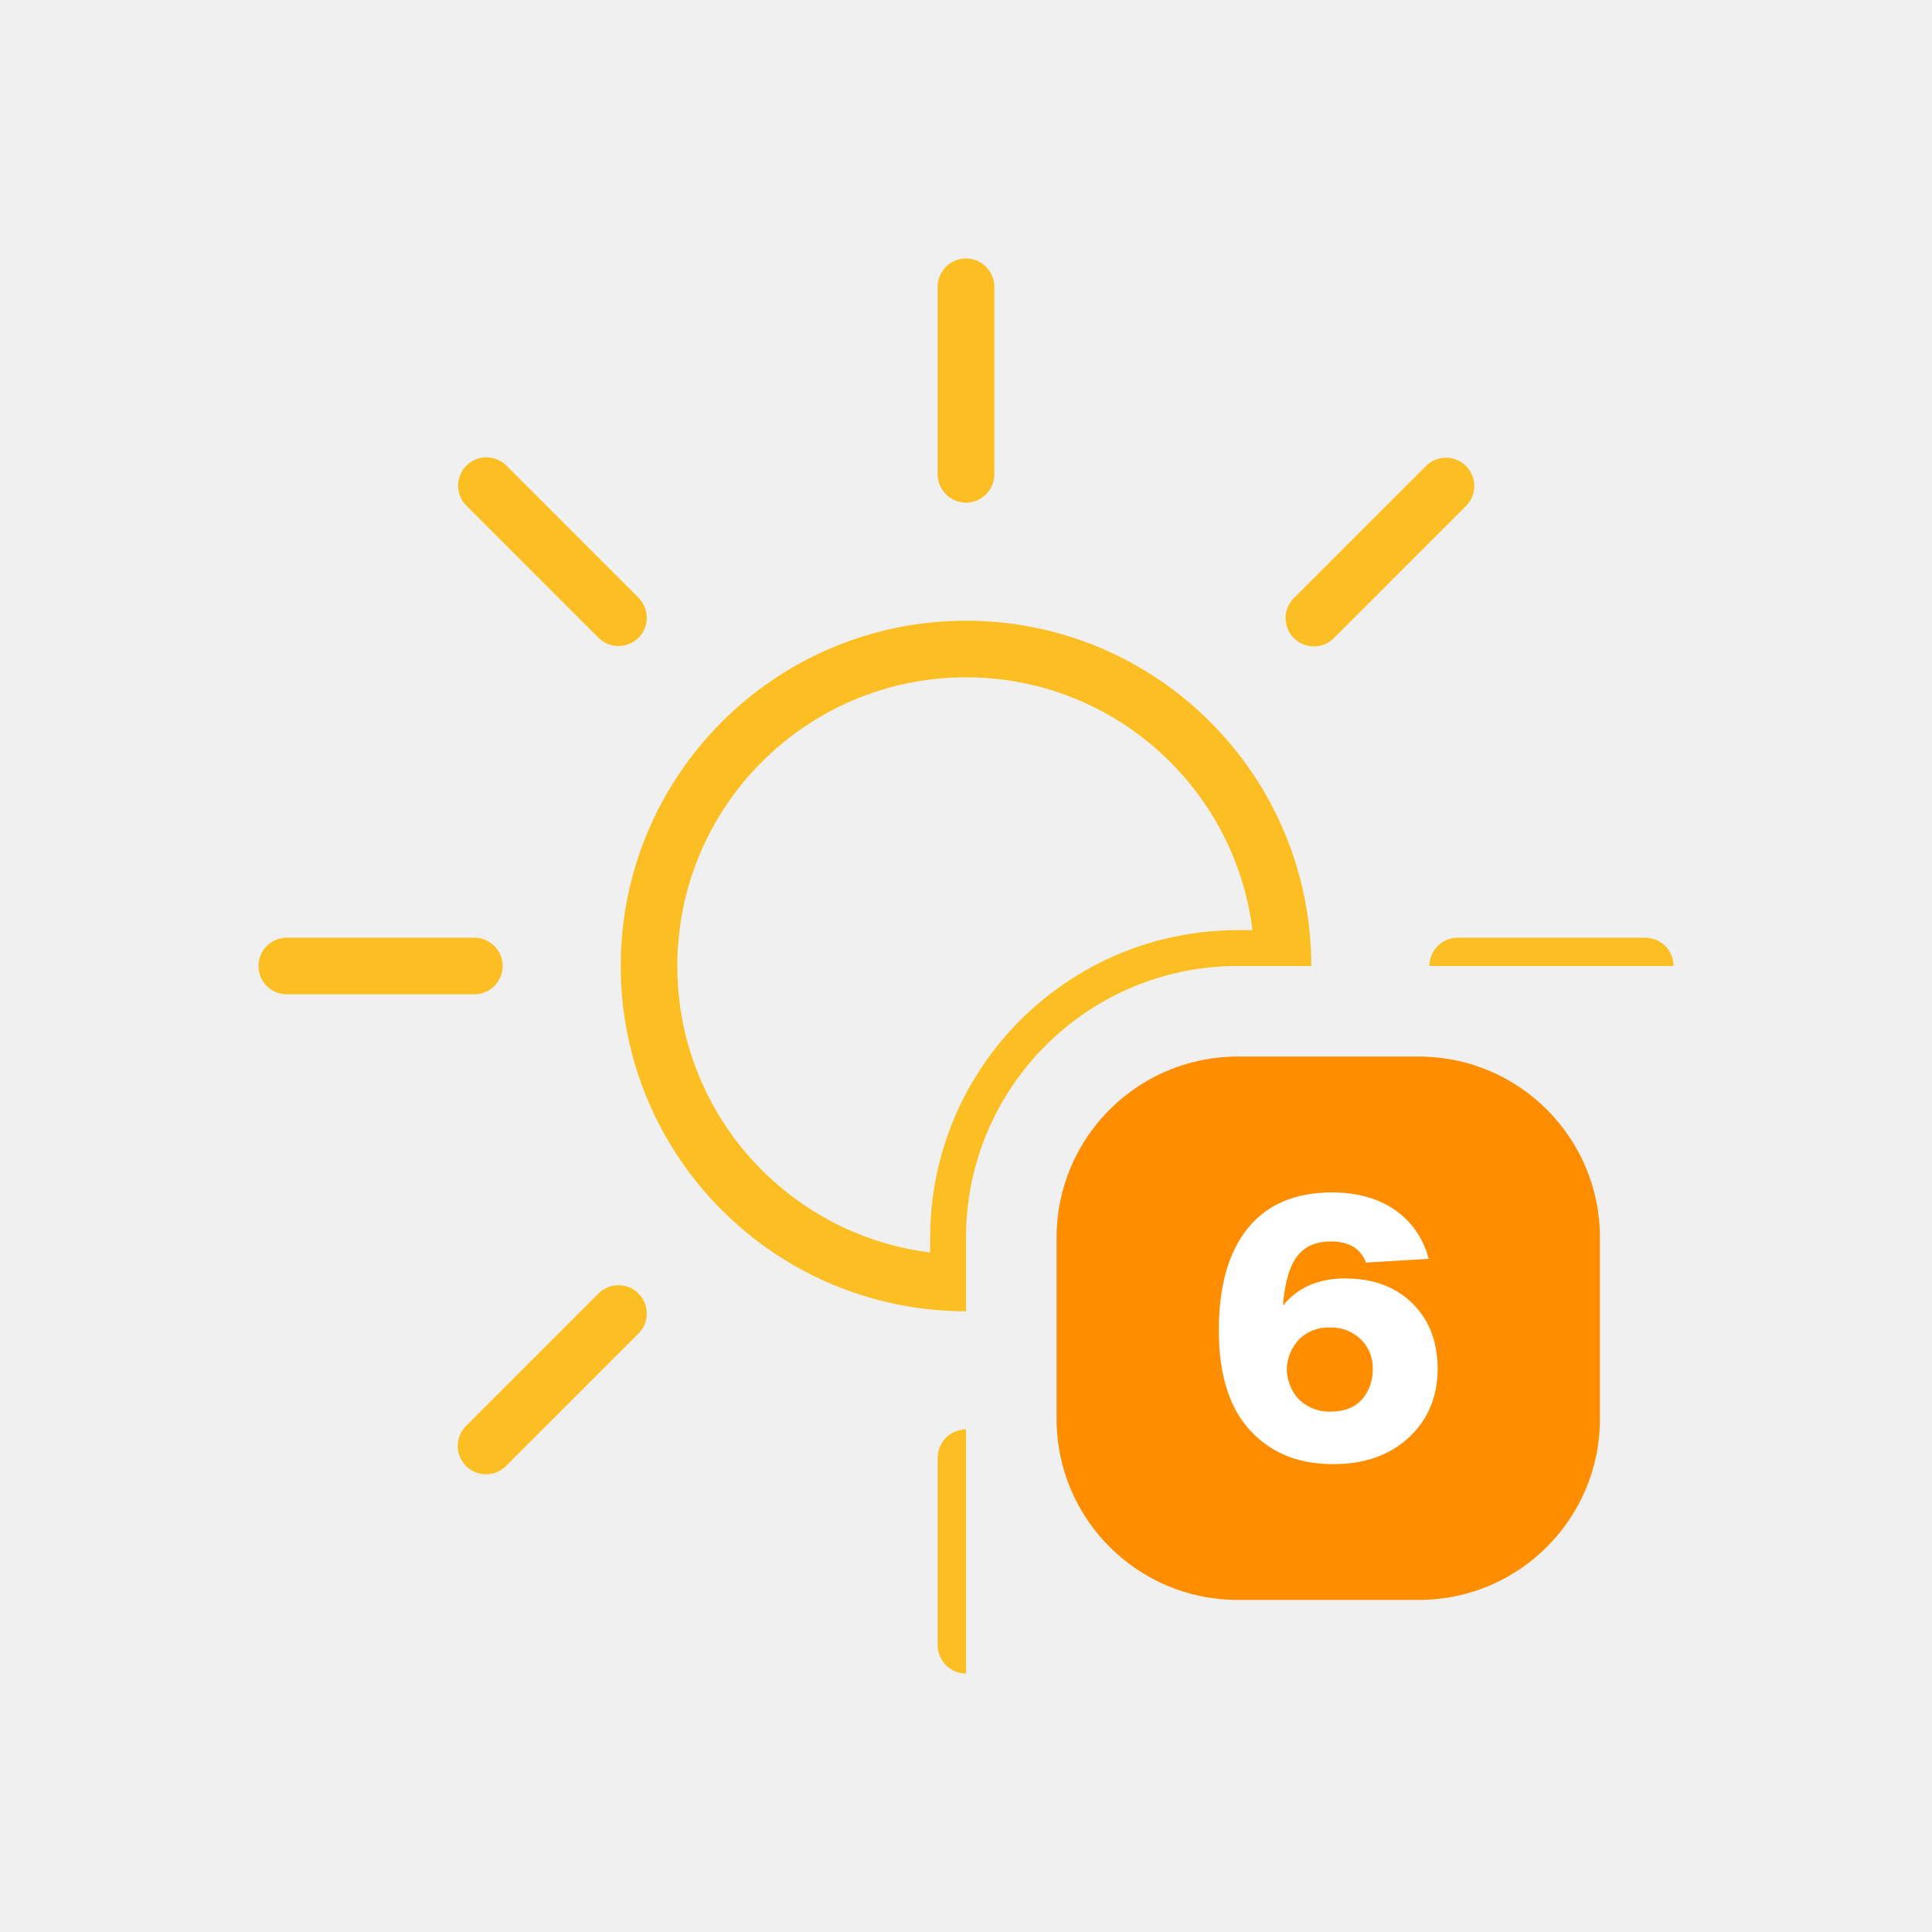
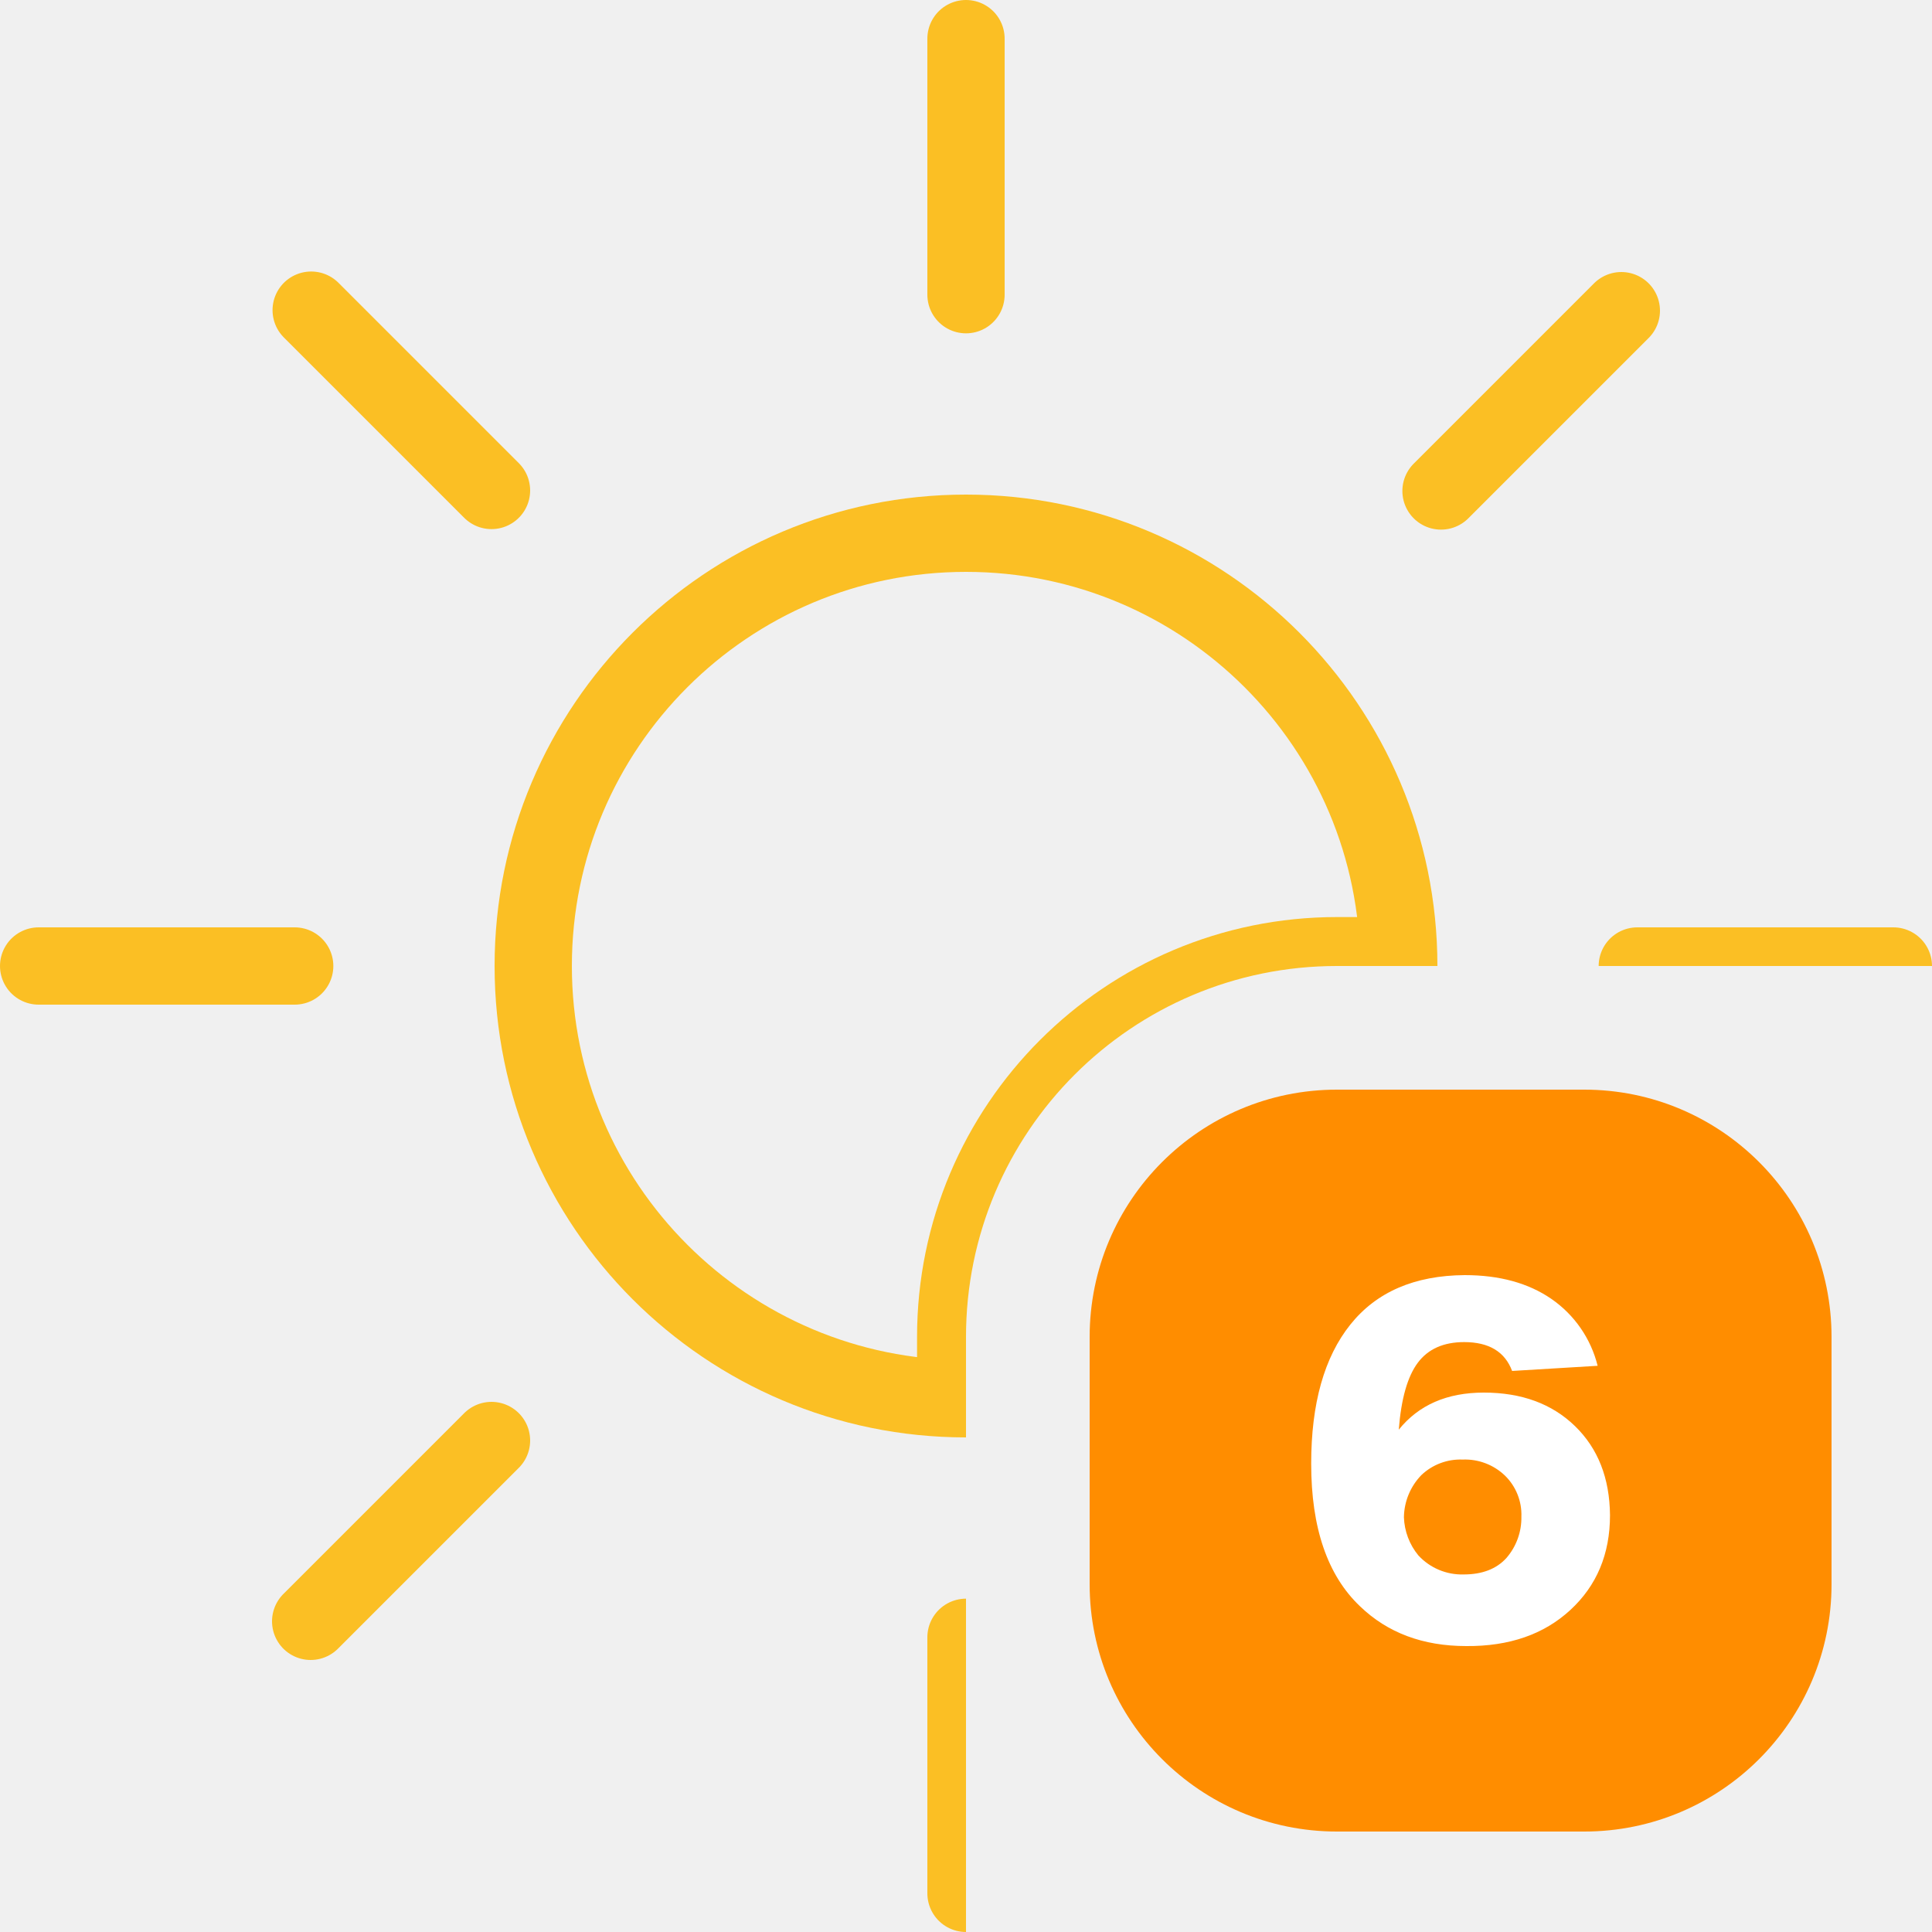
- <svg xmlns="http://www.w3.org/2000/svg" xmlns:xlink="http://www.w3.org/1999/xlink" viewBox="0 0 512 512">
+ <svg xmlns="http://www.w3.org/2000/svg" xmlns:xlink="http://www.w3.org/1999/xlink" viewBox="68.5 68.5 375 375">
  <defs>
    <clipPath id="a">
      <path fill="none" d="M64 64h384v192H328a72 72 0 00-72 72v120H64Z" />
    </clipPath>
    <symbol id="b" viewBox="0 0 375 375">
      <circle cx="187.5" cy="187.5" r="84" fill="none" stroke="#fbbf24" stroke-miterlimit="10" stroke-width="15" />
      <path fill="none" stroke="#fbbf24" stroke-linecap="round" stroke-miterlimit="10" stroke-width="15" d="M187.5 57.2V7.5m0 360v-49.7m92.2-222.5 35-35M60.3 314.7l35.1-35.1m0-184.4-35-35m254.5 254.5-35.1-35.1M57.2 187.5H7.5m360 0h-49.7">
        <animateTransform additive="sum" attributeName="transform" dur="6s" repeatCount="indefinite" type="rotate" values="0 192 192; 45 192 192" />
      </path>
    </symbol>
  </defs>
  <g clip-path="url(#a)">
    <use xlink:href="#b" width="375" height="375" transform="translate(68.5 68.5)" />
    <path fill="none" stroke="#fbbf24" stroke-miterlimit="10" stroke-width="15" d="M254 338v-10a74 74 0 0174-74h10" />
  </g>
  <rect width="144" height="144" x="280" y="280" fill="#ff8d00" rx="48" />
  <path fill="#fff" d="M356.5 338.8q11 0 17.7 6.5t6.8 17.3q0 11.3-7.7 18.4t-20.2 7q-12.6 0-20.6-7.7-9.5-9-9.5-27.7 0-17.5 7.6-27t22.2-9.6q10.1 0 16.8 4.6a22.3 22.3 0 019 13l-16.6 1q-2.1-5.6-9.3-5.6-6 0-9 4t-3.7 13q5.8-7.2 16.5-7.2Zm-12.7 31.6a11.5 11.5 0 008.8 3.7q5.4 0 8.3-3.2a11.9 11.9 0 002.9-8 10.6 10.6 0 00-3.2-8 11.2 11.2 0 00-8.2-3.1 11 11 0 00-8 3 12 12 0 00-3.4 8.2 12.3 12.3 0 002.8 7.4Z" />
</svg>
